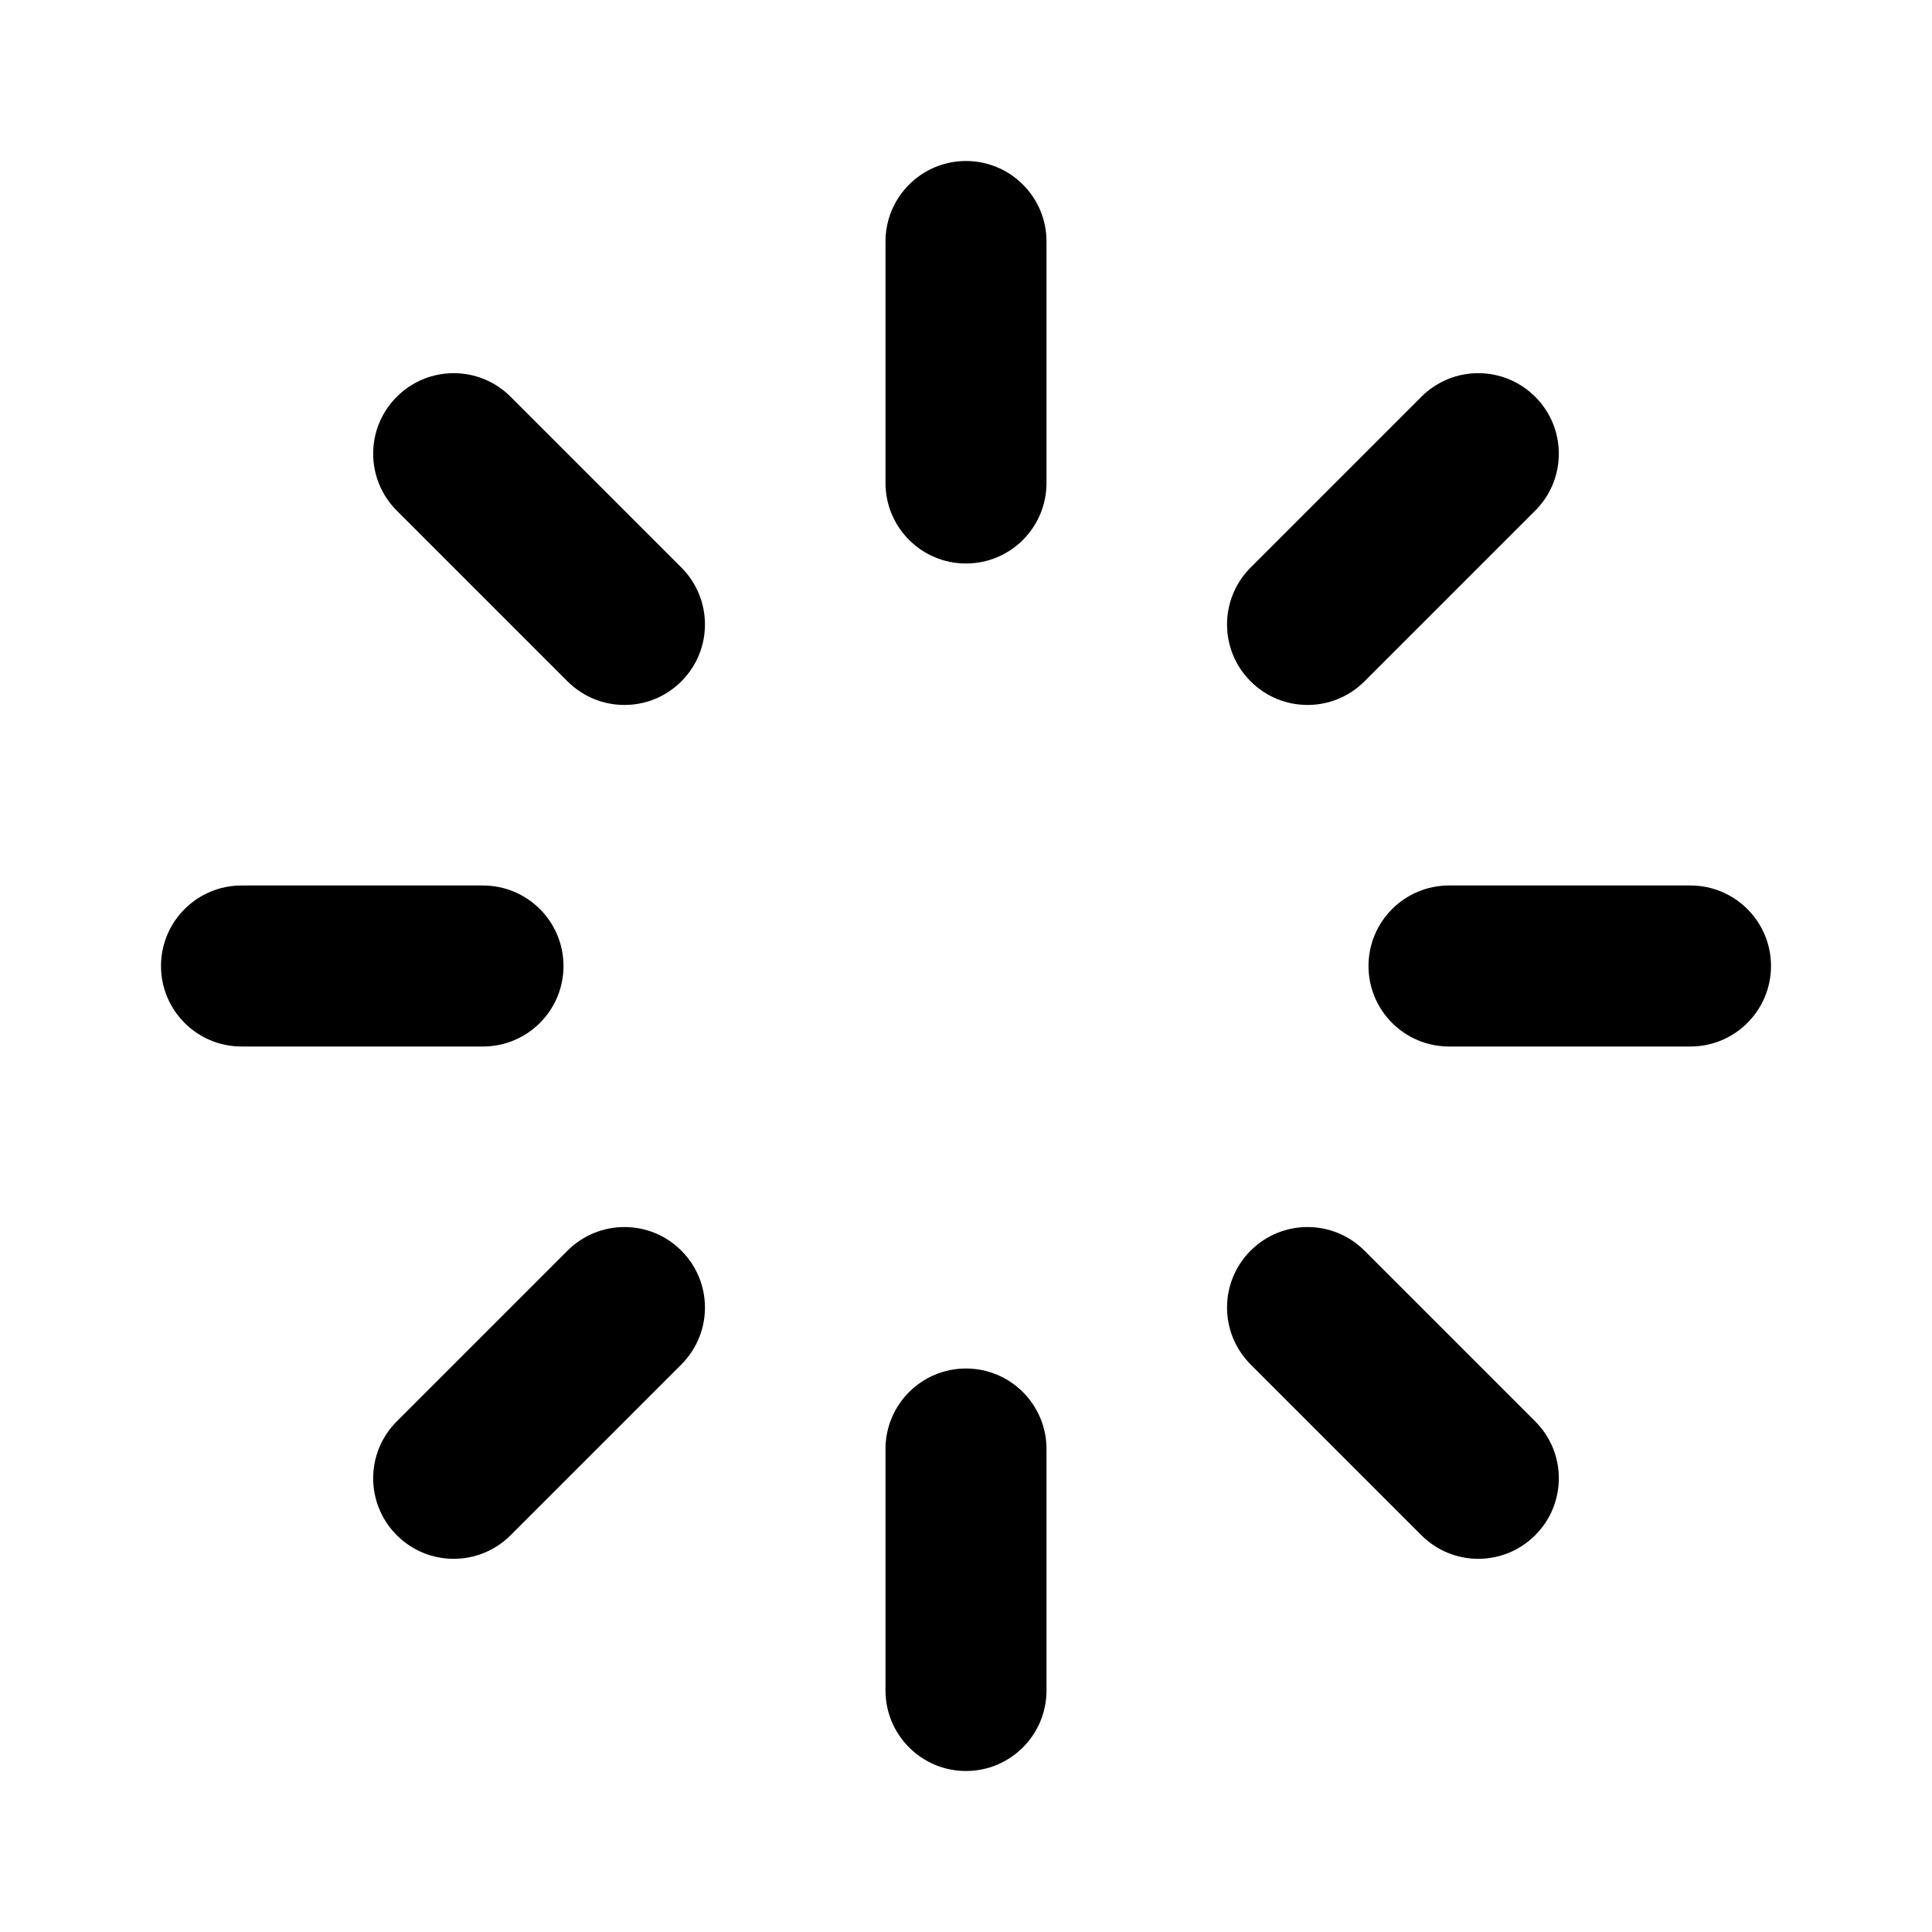
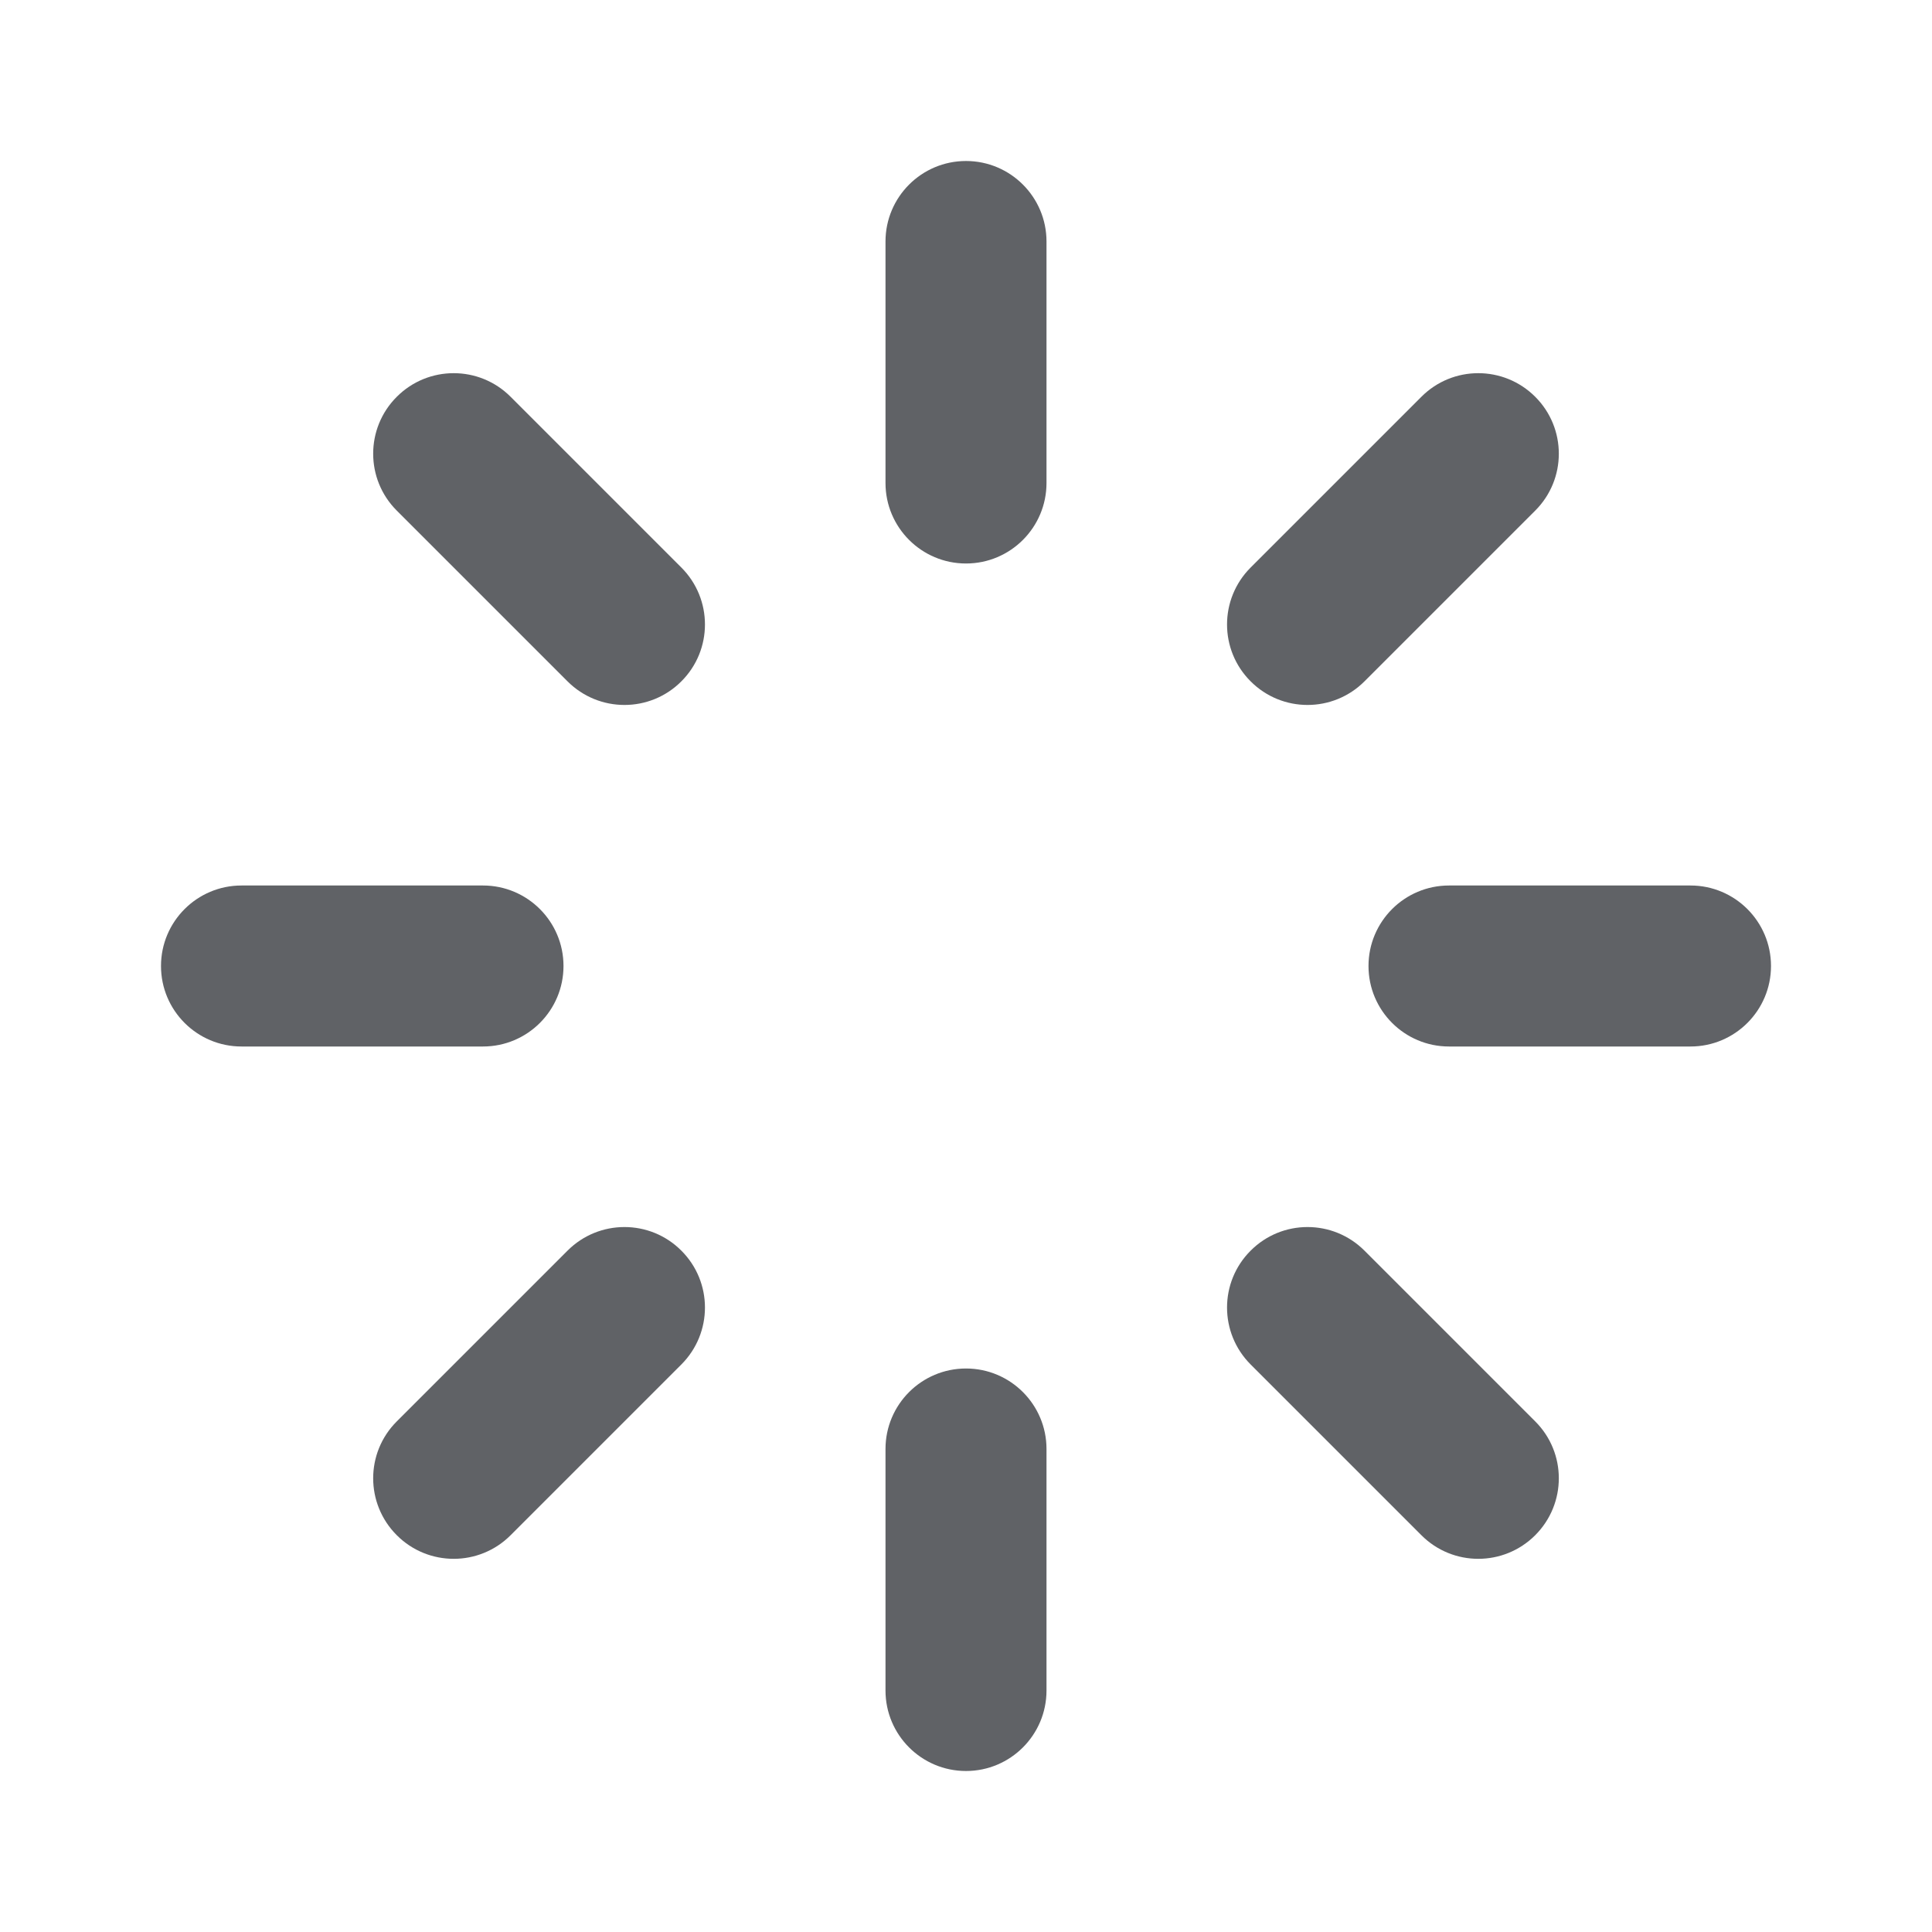
- <svg xmlns="http://www.w3.org/2000/svg" viewBox="0 0 24 24" fill="currentColor">
+ <svg xmlns="http://www.w3.org/2000/svg" viewBox="0 0 24 24" fill="#606266">
  <path d="M12 2C12.552 2 13 2.448 13 3V6C13 6.552 12.552 7 12 7C11.448 7 11 6.552 11 6V3C11 2.448 11.448 2 12 2ZM12 17C12.552 17 13 17.448 13 18V21C13 21.552 12.552 22 12 22C11.448 22 11 21.552 11 21V18C11 17.448 11.448 17 12 17ZM22 12C22 12.552 21.552 13 21 13H18C17.448 13 17 12.552 17 12C17 11.448 17.448 11 18 11H21C21.552 11 22 11.448 22 12ZM7 12C7 12.552 6.552 13 6 13H3C2.448 13 2 12.552 2 12C2 11.448 2.448 11 3 11H6C6.552 11 7 11.448 7 12ZM19.071 19.071C18.68 19.462 18.047 19.462 17.657 19.071L15.536 16.95C15.145 16.559 15.145 15.926 15.536 15.536C15.926 15.145 16.559 15.145 16.95 15.536L19.071 17.657C19.462 18.047 19.462 18.68 19.071 19.071ZM8.464 8.464C8.074 8.855 7.441 8.855 7.05 8.464L4.929 6.343C4.538 5.953 4.538 5.319 4.929 4.929C5.319 4.538 5.953 4.538 6.343 4.929L8.464 7.05C8.855 7.441 8.855 8.074 8.464 8.464ZM4.929 19.071C4.538 18.68 4.538 18.047 4.929 17.657L7.05 15.536C7.441 15.145 8.074 15.145 8.464 15.536C8.855 15.926 8.855 16.559 8.464 16.95L6.343 19.071C5.953 19.462 5.319 19.462 4.929 19.071ZM15.536 8.464C15.145 8.074 15.145 7.441 15.536 7.05L17.657 4.929C18.047 4.538 18.68 4.538 19.071 4.929C19.462 5.319 19.462 5.953 19.071 6.343L16.95 8.464C16.559 8.855 15.926 8.855 15.536 8.464Z" />
</svg>
